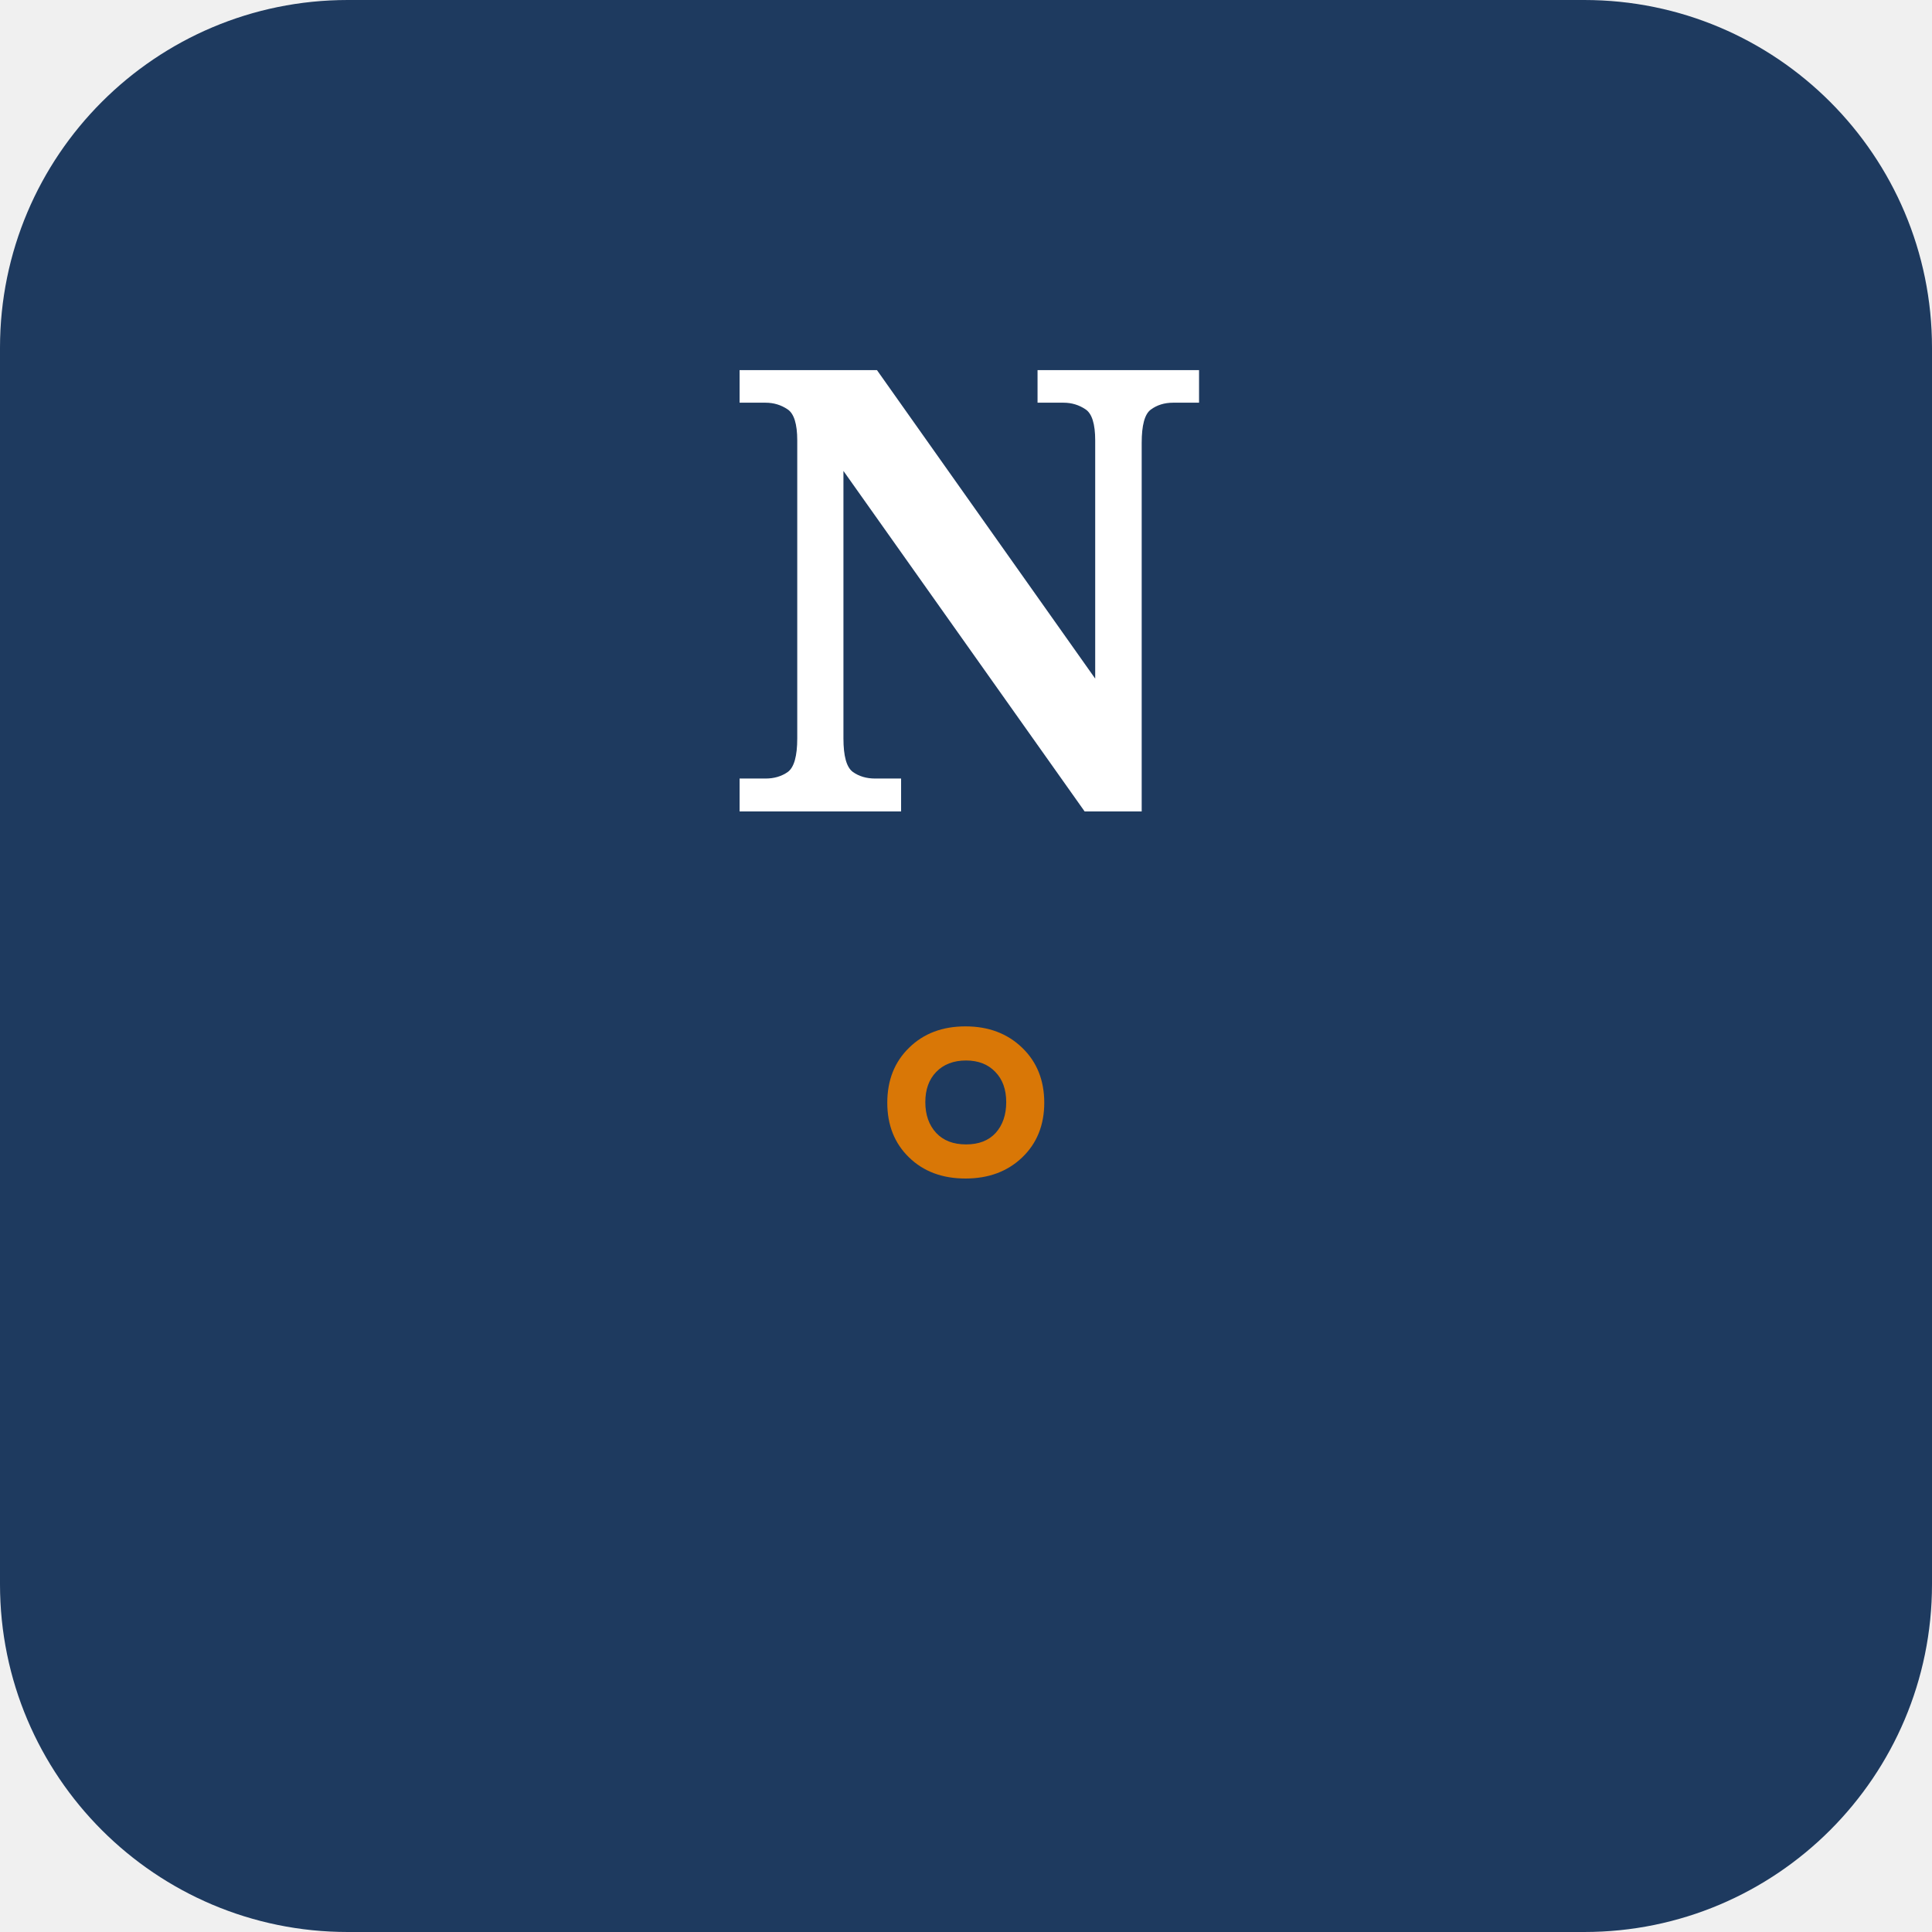
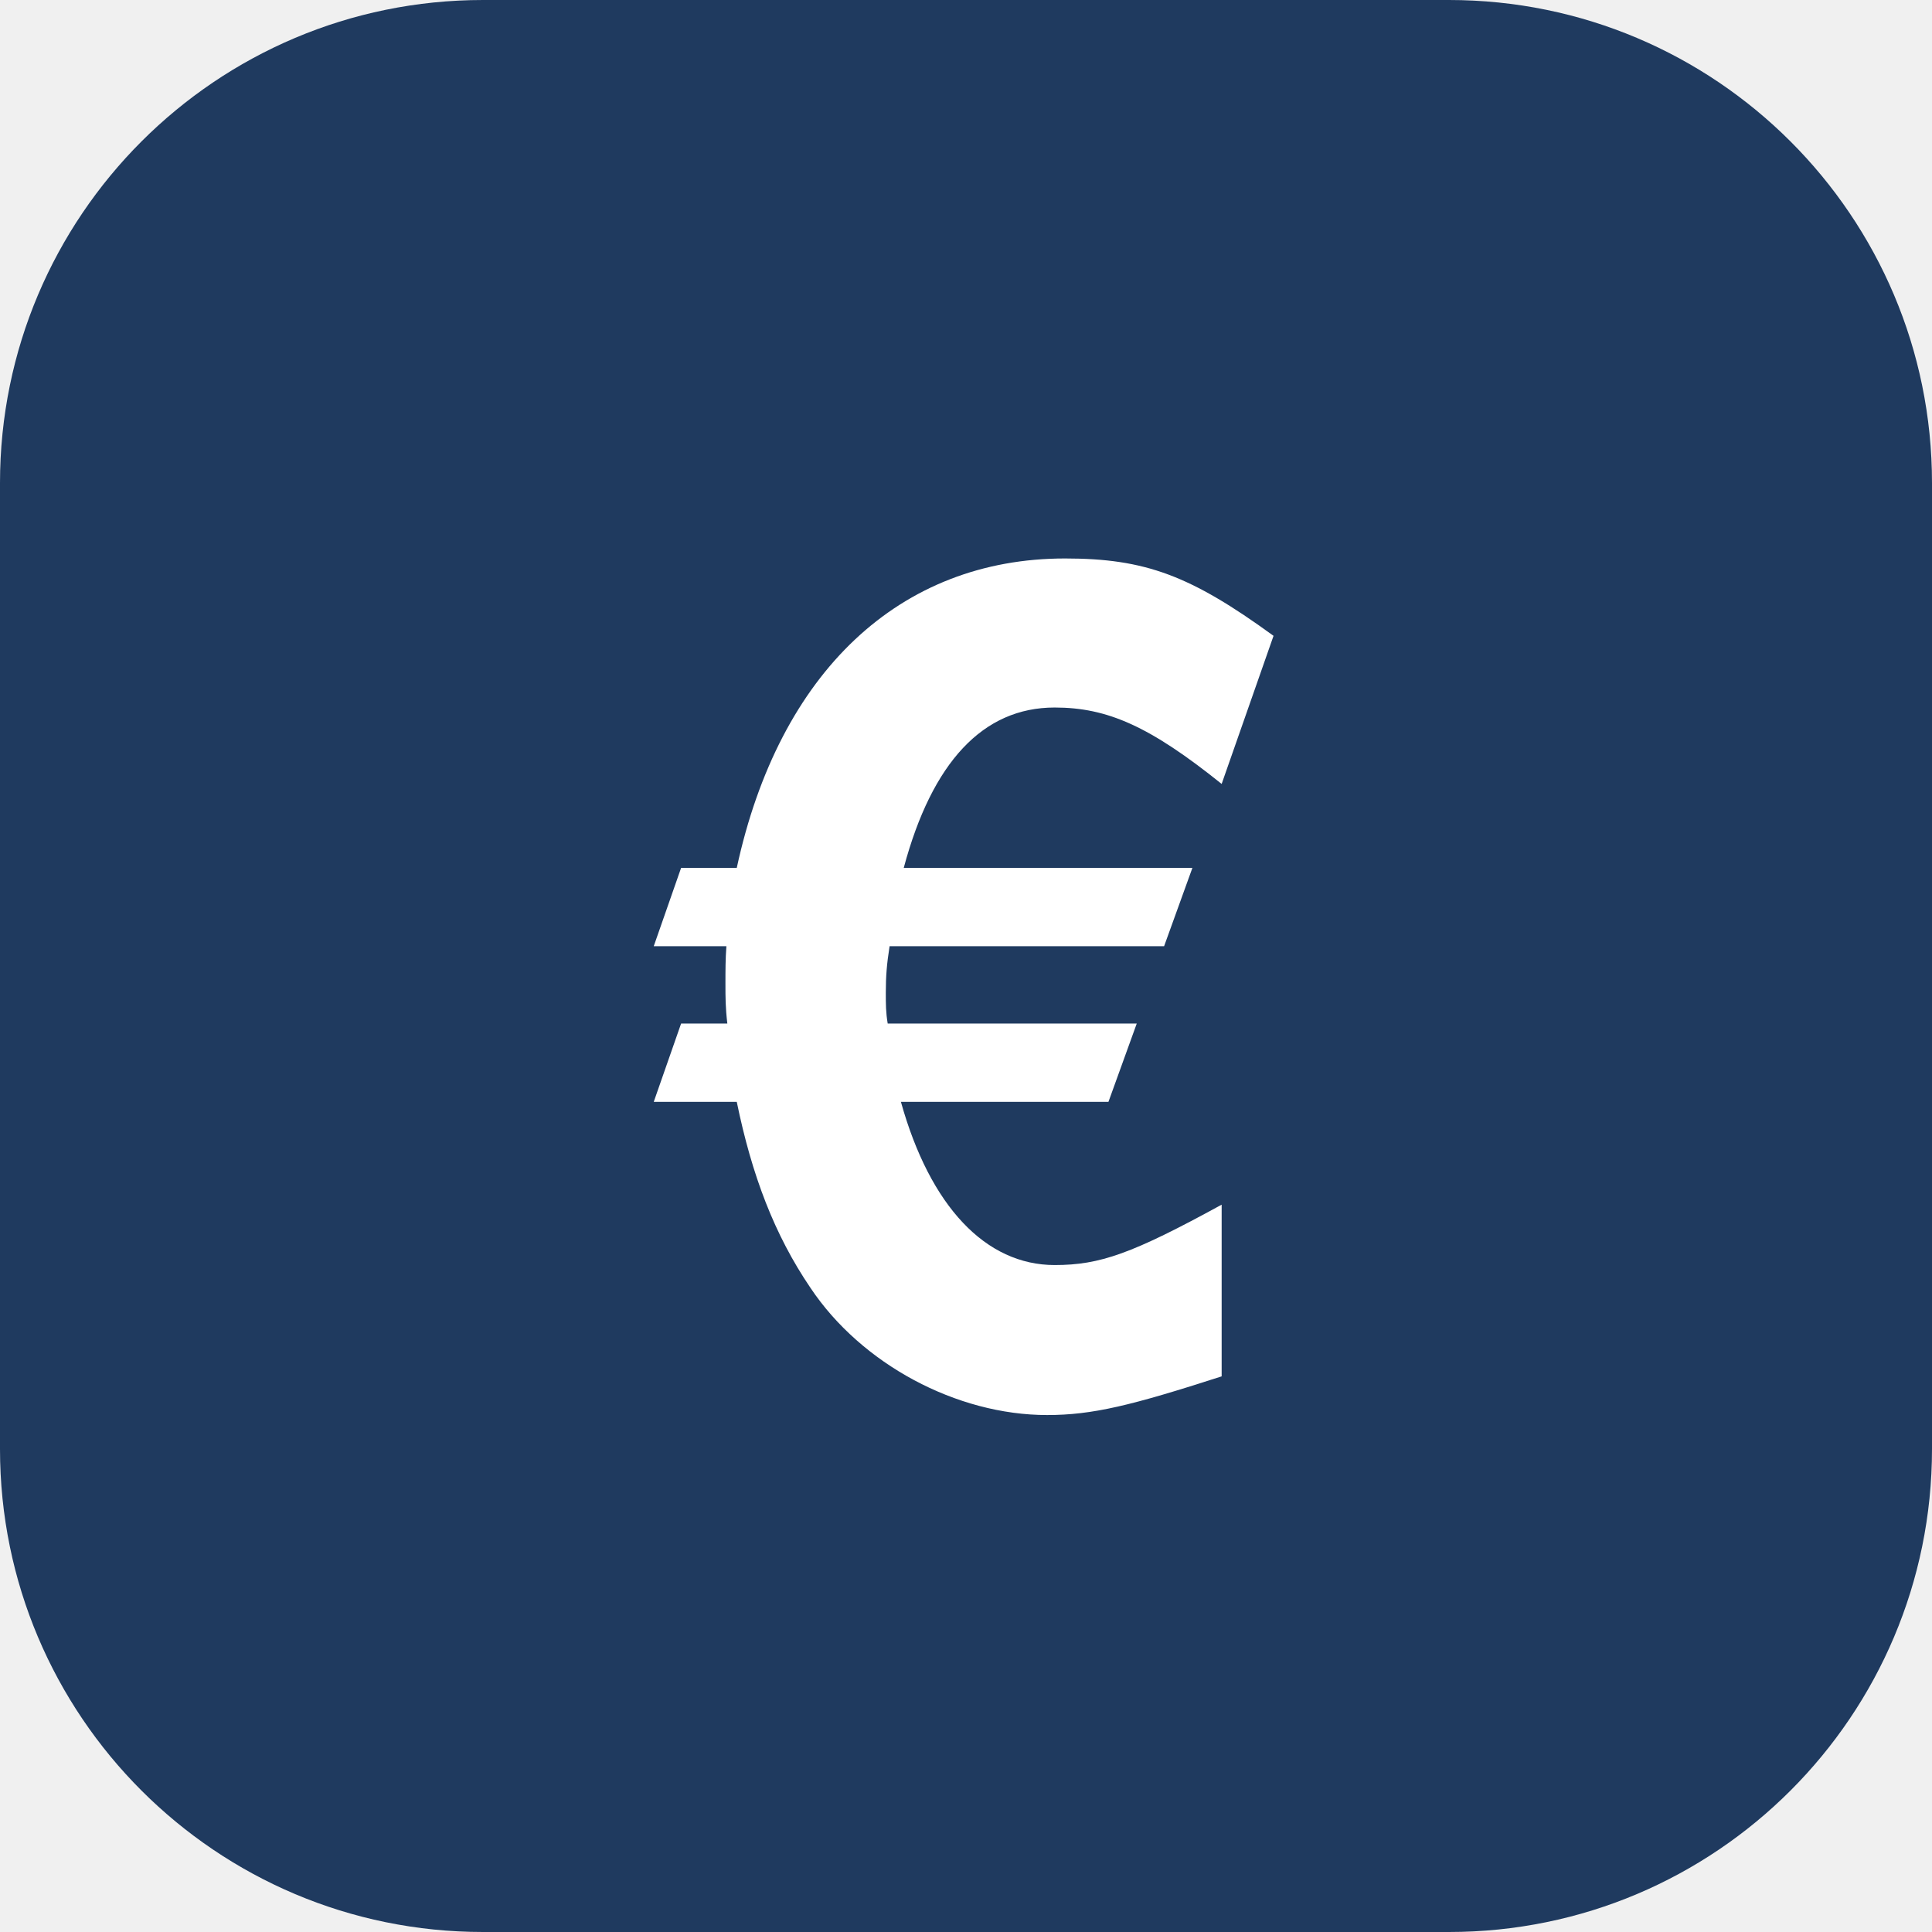
- <svg xmlns="http://www.w3.org/2000/svg" viewBox="0 0 100 100" width="100" height="100">
-   <rect width="100" height="100" rx="18" fill="#1e3a5f" />
-   <text x="50" y="42" text-anchor="middle" font-family="Georgia, serif" font-size="32" font-weight="bold" fill="#ffffff">N</text>
-   <text x="50" y="72" text-anchor="middle" font-family="Georgia, serif" font-size="26" font-weight="bold" fill="#d97706">°</text>
+ <svg xmlns="http://www.w3.org/2000/svg" viewBox="0 0 32 32">
+   <rect width="32" height="32" rx="8" fill="#1F3A5F" />
+   <text x="16" y="23" font-size="19" font-weight="800" fill="#fff" font-family="Helvetica, Arial, sans-serif" text-anchor="middle">€</text>
</svg>
